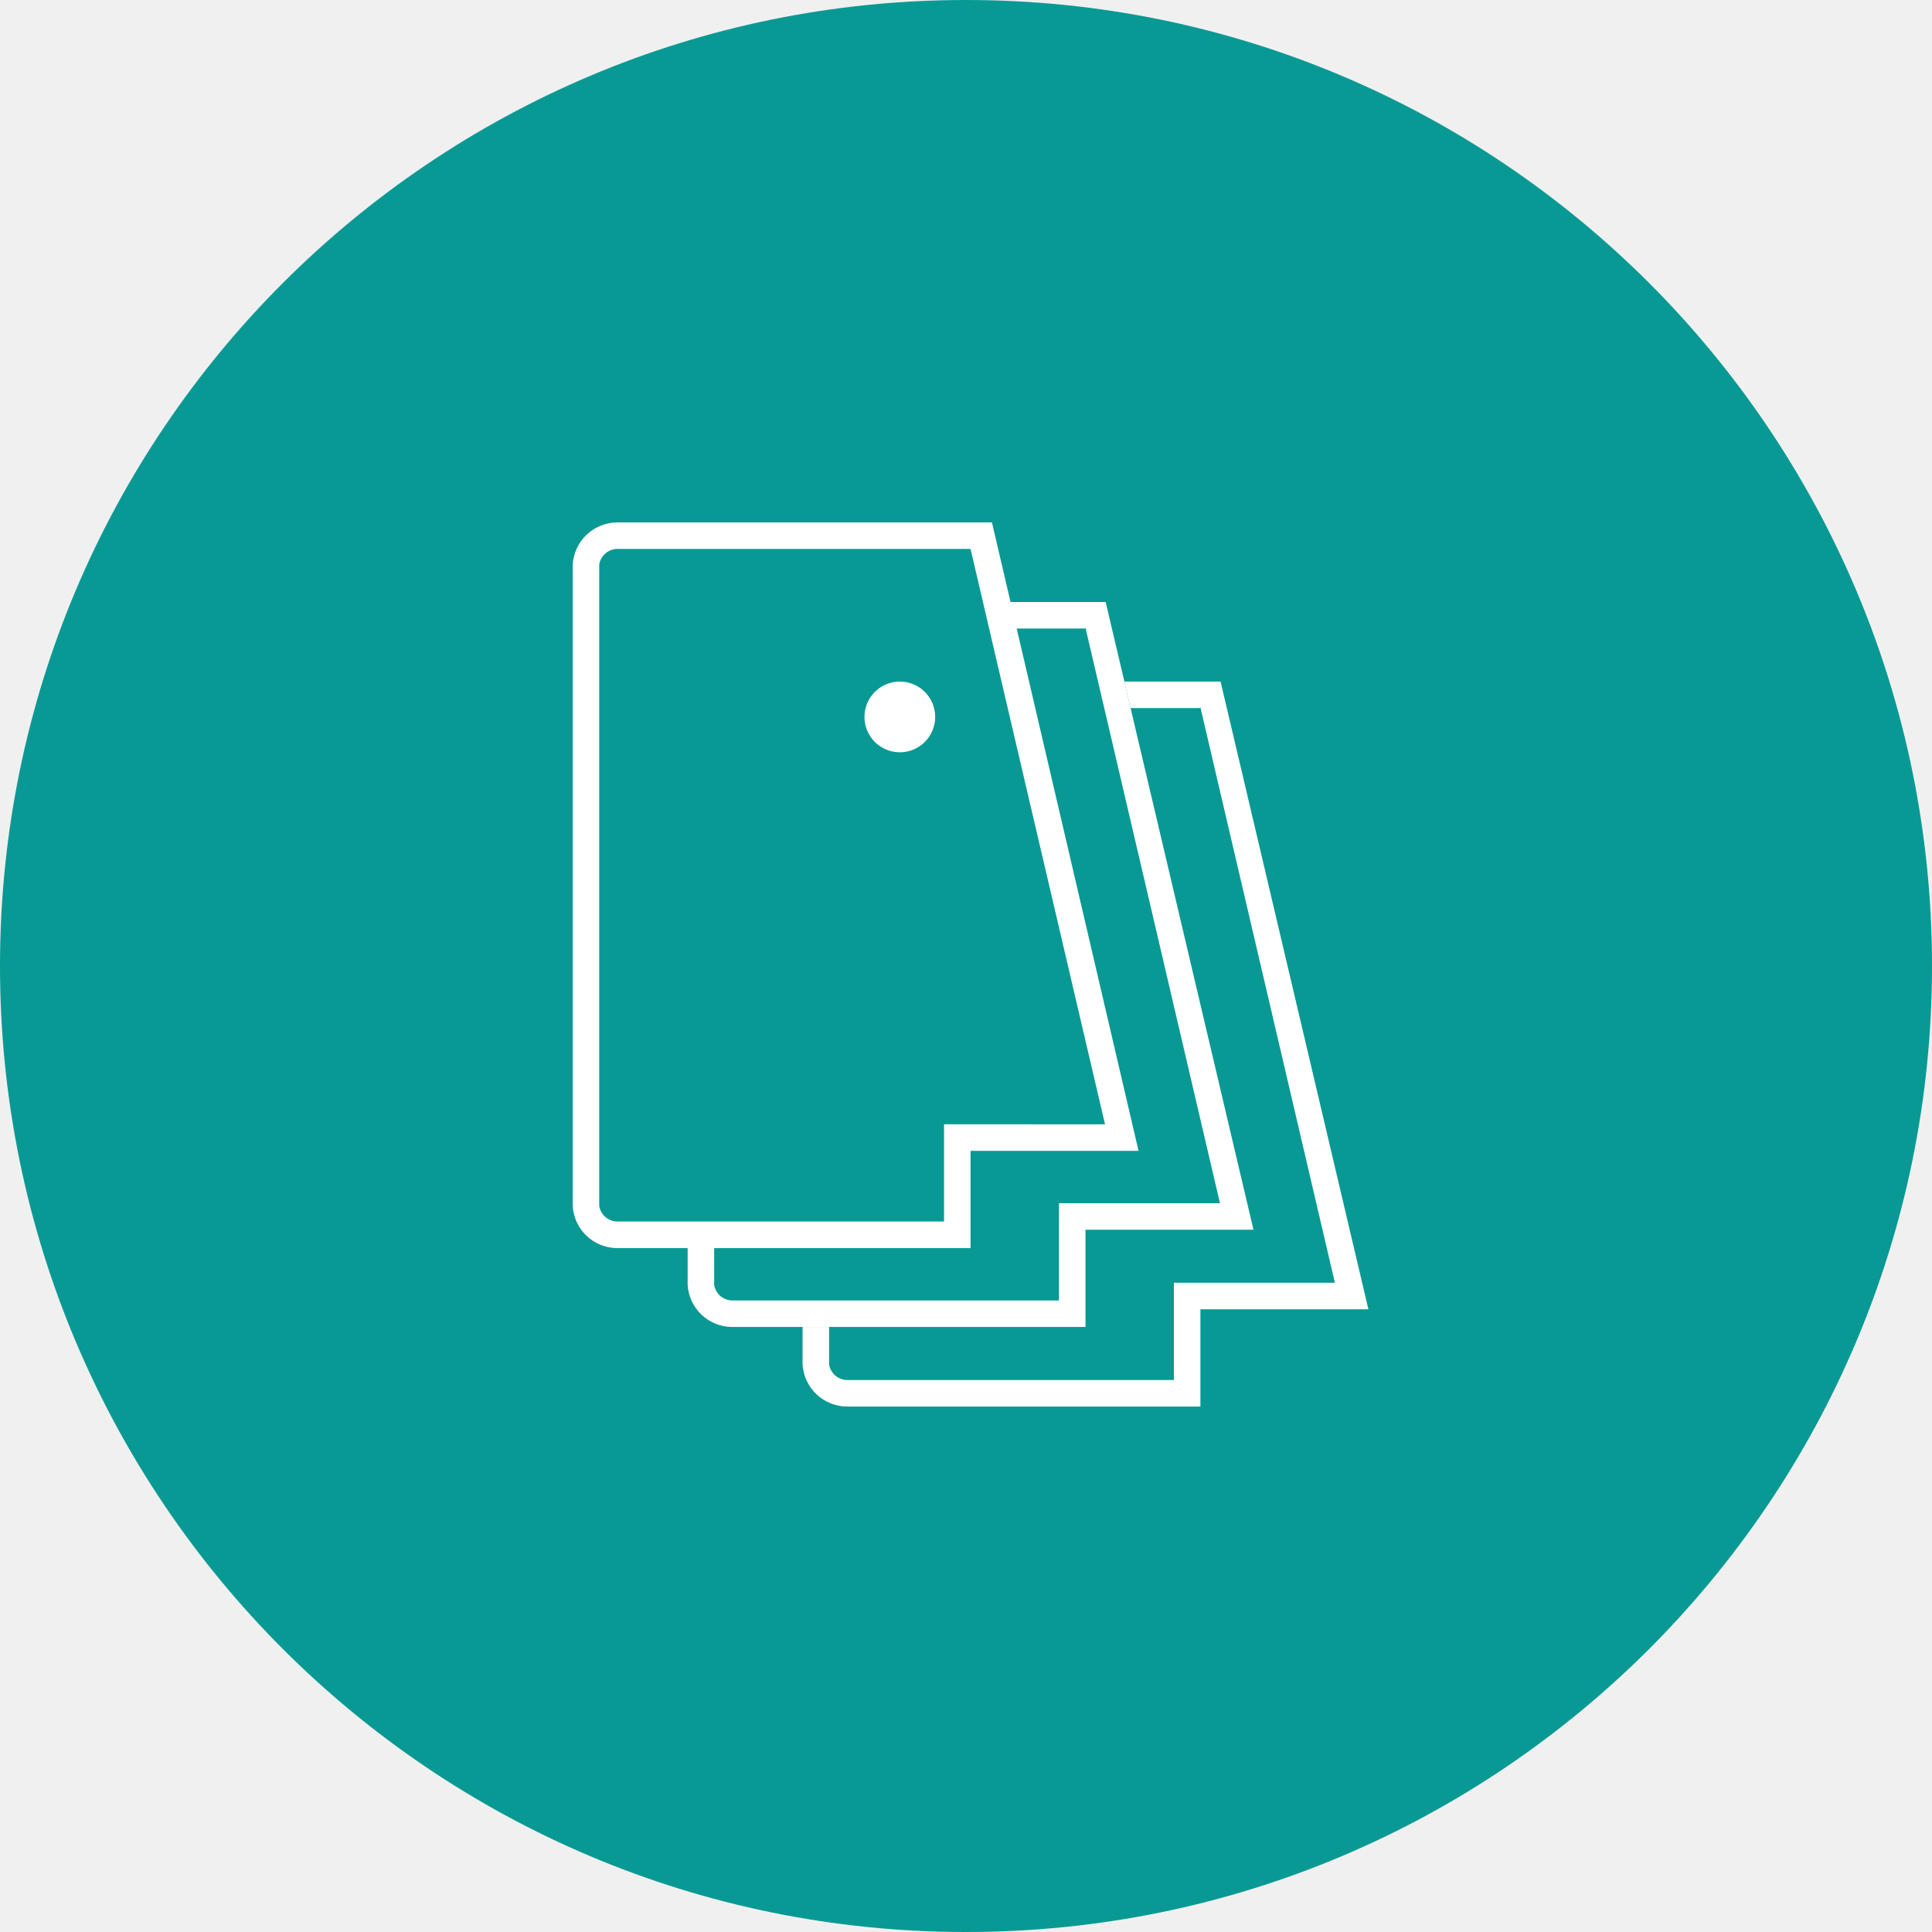
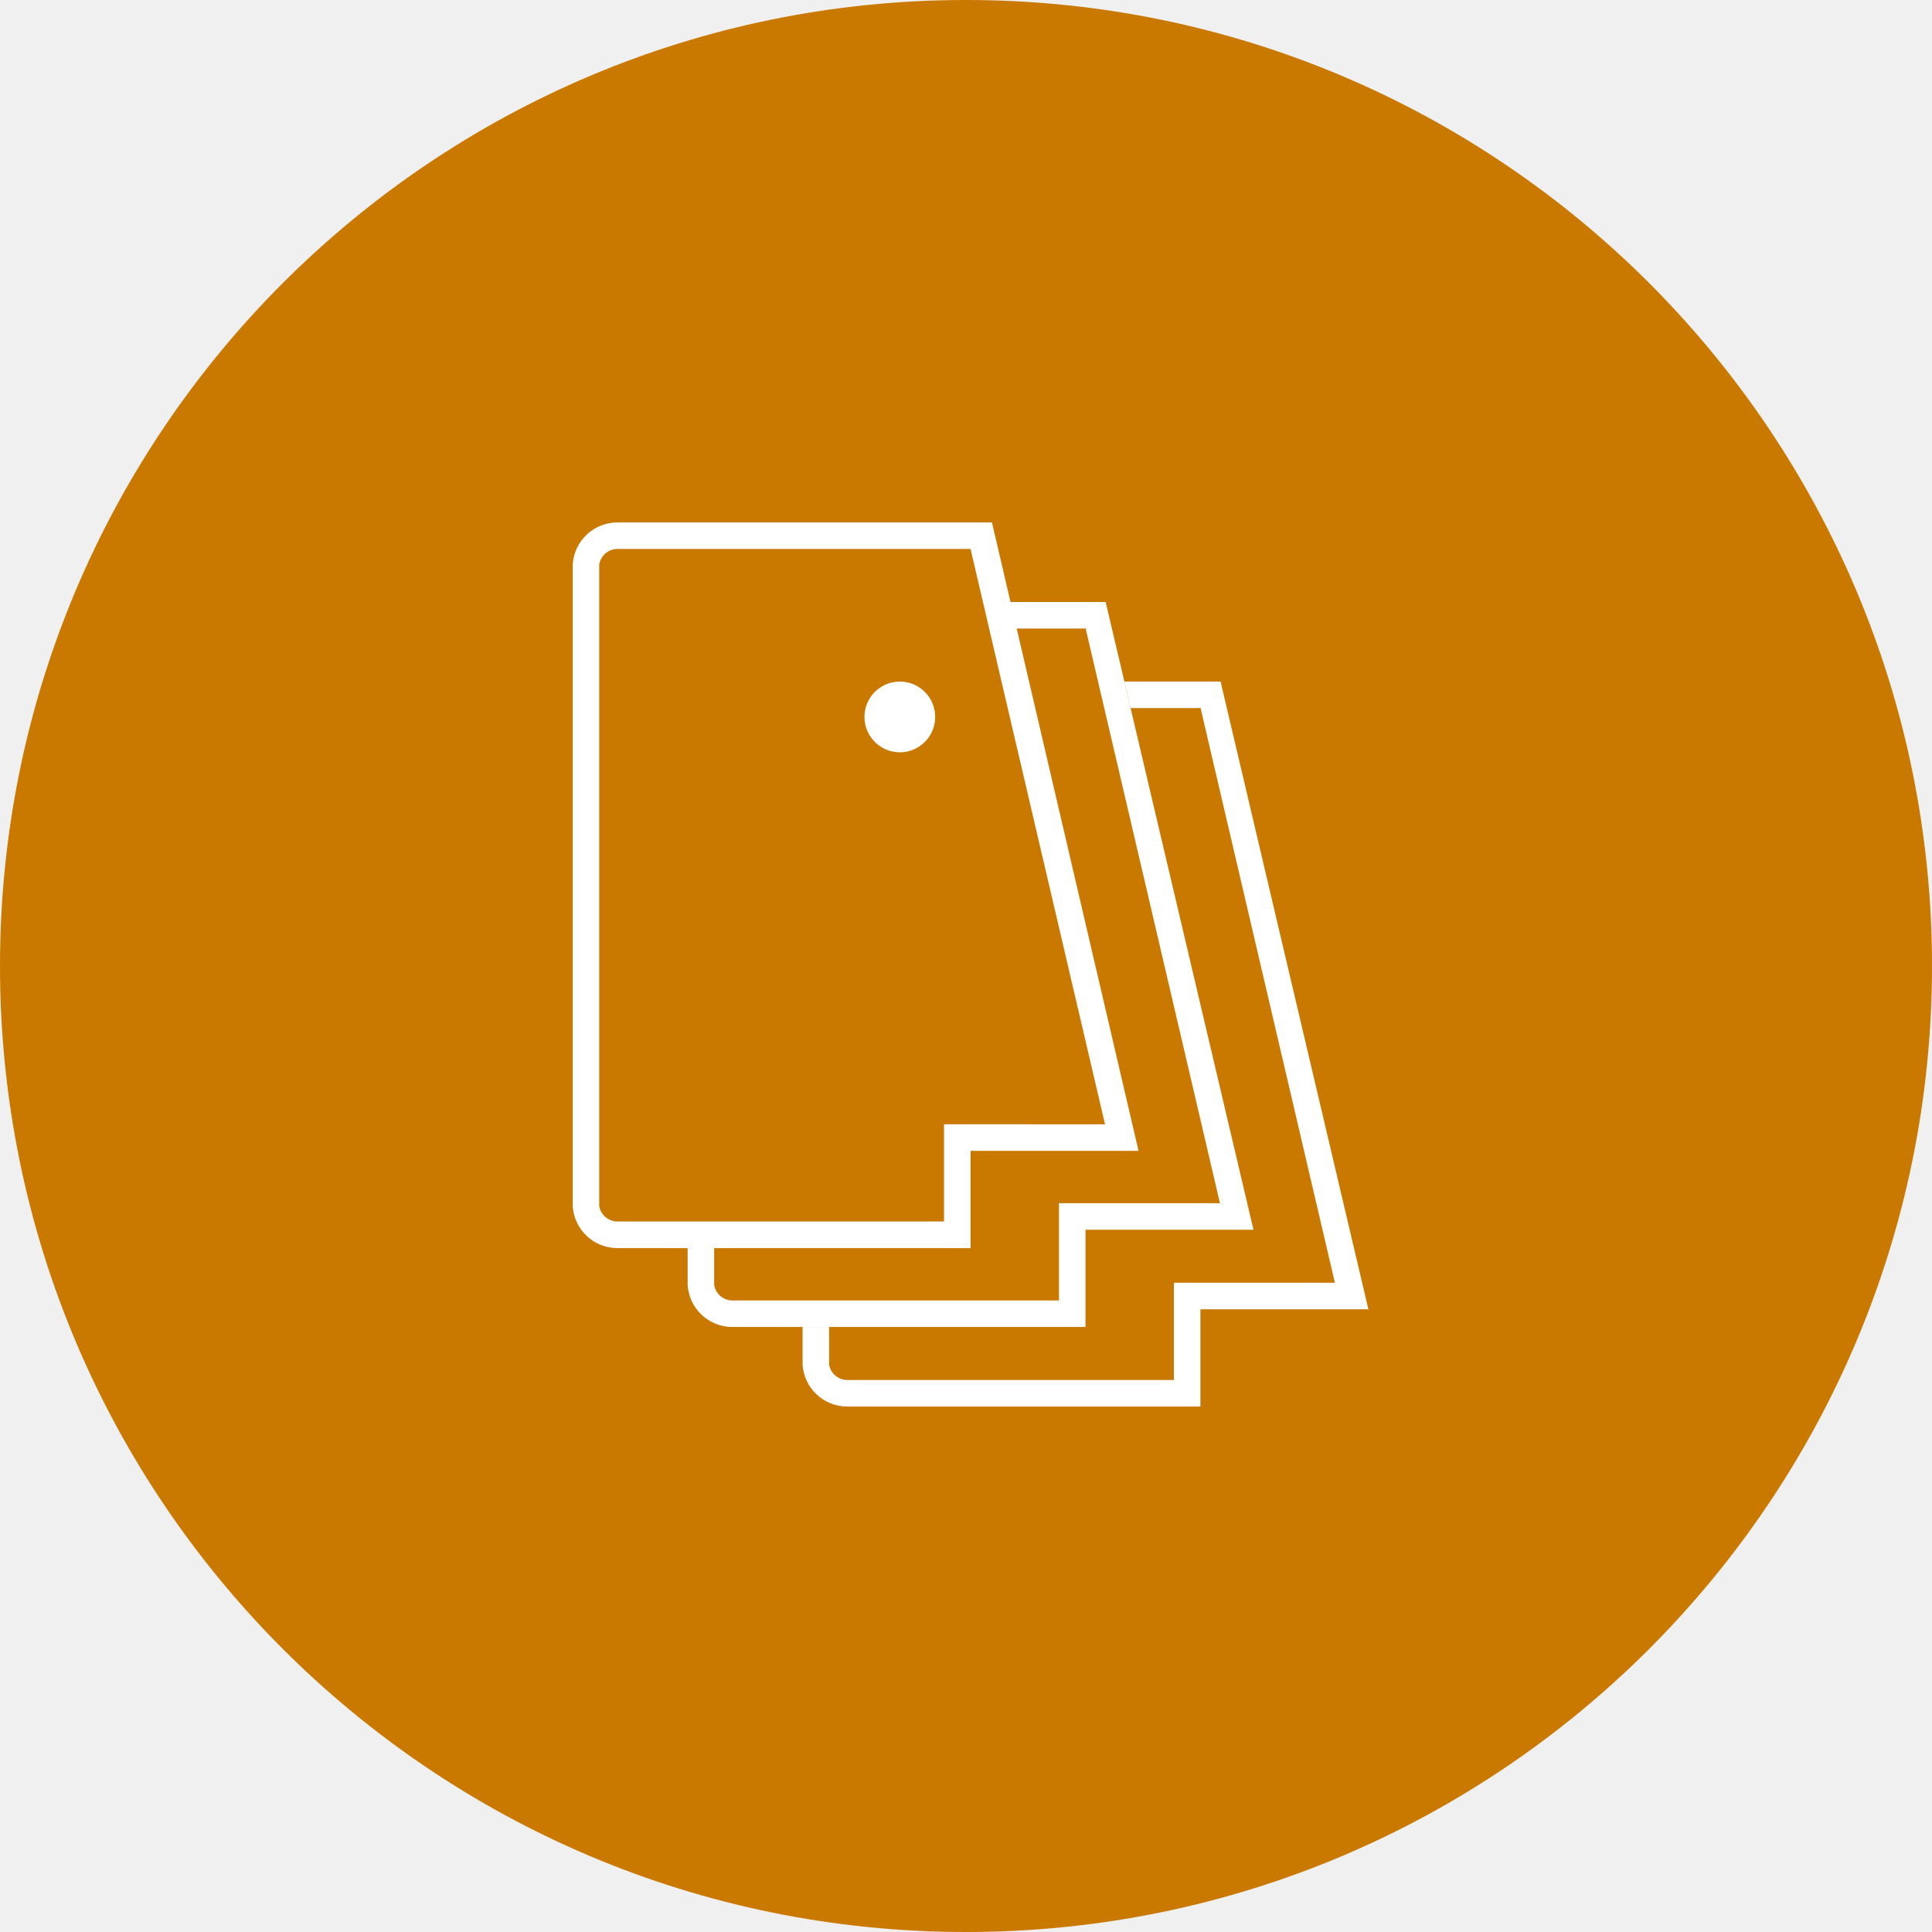
<svg xmlns="http://www.w3.org/2000/svg" width="196" height="196" viewBox="0 0 196 196" fill="none">
-   <circle cx="98" cy="98" r="98" fill="#089994" />
+   <circle cx="98" cy="98" r="98" fill="#CA7900" />
  <path d="M100.633 53H62.585C61.437 53.014 60.336 53.462 59.504 54.254C58.672 55.045 58.171 56.123 58.101 57.269V122.35C58.169 123.497 58.669 124.576 59.502 125.368C60.334 126.161 61.436 126.608 62.585 126.619H98.462V116.753H115.504L100.633 53ZM95.771 114.054V123.92H62.585C62.149 123.906 61.732 123.741 61.404 123.453C61.077 123.165 60.86 122.772 60.791 122.341V57.269C60.86 56.839 61.077 56.445 61.404 56.157C61.732 55.869 62.149 55.704 62.585 55.691H98.462L99.736 61.144L101.619 69.216L112.104 114.063L95.771 114.054Z" fill="white" />
  <path d="M127.164 124.754H110.122V134.62H74.245C73.096 134.608 71.994 134.161 71.162 133.369C70.33 132.576 69.829 131.498 69.761 130.35V126.548H72.451V130.35C72.52 130.781 72.737 131.174 73.064 131.463C73.392 131.751 73.809 131.916 74.245 131.929H107.432V122.063H123.764L110.122 63.691L110.042 63.763H103.037L102.409 61.072H112.167L114.069 69.144L114.697 71.835L127.164 124.754Z" fill="white" />
-   <path d="M123.826 69.144H114.068L114.696 71.835H121.701L121.781 71.763L135.424 130.135H119.091V140.001H85.904C85.469 139.988 85.051 139.823 84.724 139.535C84.396 139.247 84.179 138.853 84.111 138.423V134.62H81.42V138.423C81.488 139.57 81.989 140.648 82.821 141.441C83.653 142.233 84.755 142.68 85.904 142.692H121.781V132.826H138.823L123.826 69.144Z" fill="white" />
-   <path d="M91.286 76.319C93.267 76.319 94.874 74.713 94.874 72.732C94.874 70.75 93.267 69.144 91.286 69.144C89.305 69.144 87.698 70.75 87.698 72.732C87.698 74.713 89.305 76.319 91.286 76.319Z" fill="white" />
+   <path d="M123.826 69.144H114.068L114.696 71.835H121.701L121.781 71.763L135.424 130.135H119.091V140.001H85.904C85.469 139.988 85.051 139.823 84.724 139.535C84.396 139.247 84.179 138.853 84.111 138.422V134.62H81.42V138.422C81.488 139.57 81.989 140.648 82.821 141.441C83.653 142.233 84.755 142.68 85.904 142.692H121.781V132.826H138.823L123.826 69.144Z" fill="white" />
+   <path d="M91.286 76.32C93.267 76.32 94.874 74.713 94.874 72.732C94.874 70.75 93.267 69.144 91.286 69.144C89.305 69.144 87.698 70.75 87.698 72.732C87.698 74.713 89.305 76.32 91.286 76.32Z" fill="white" />
</svg>
